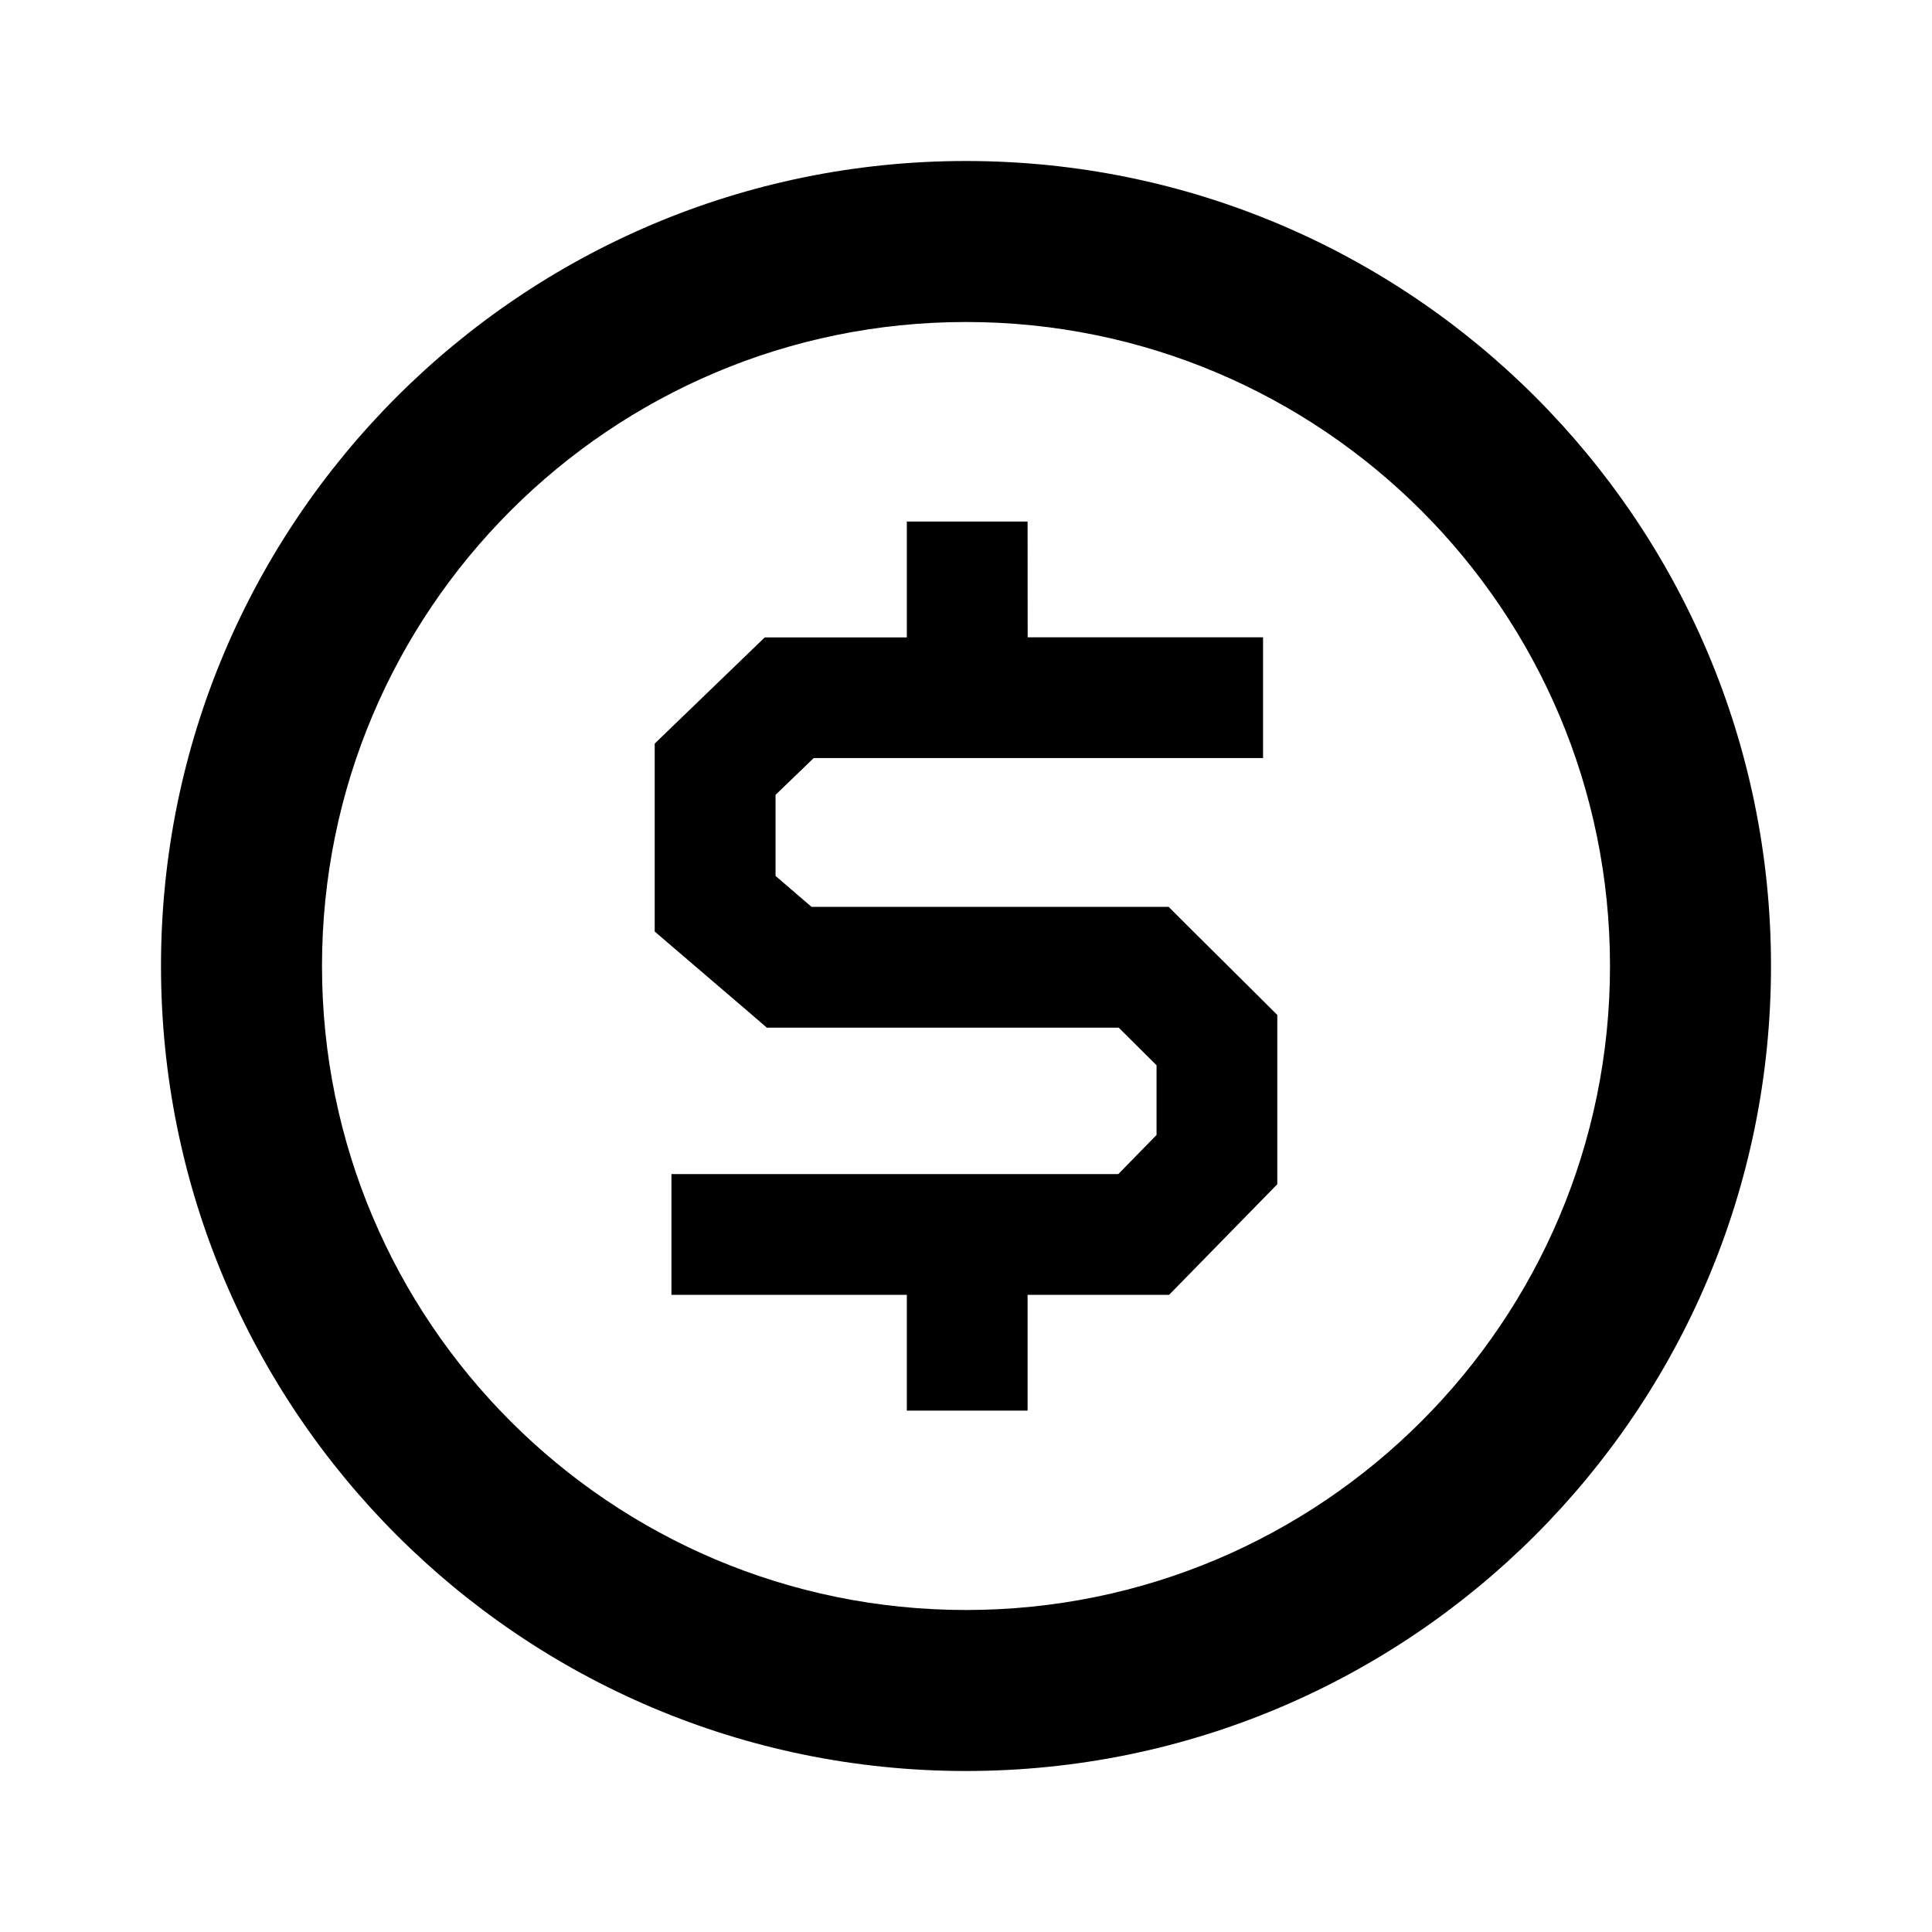
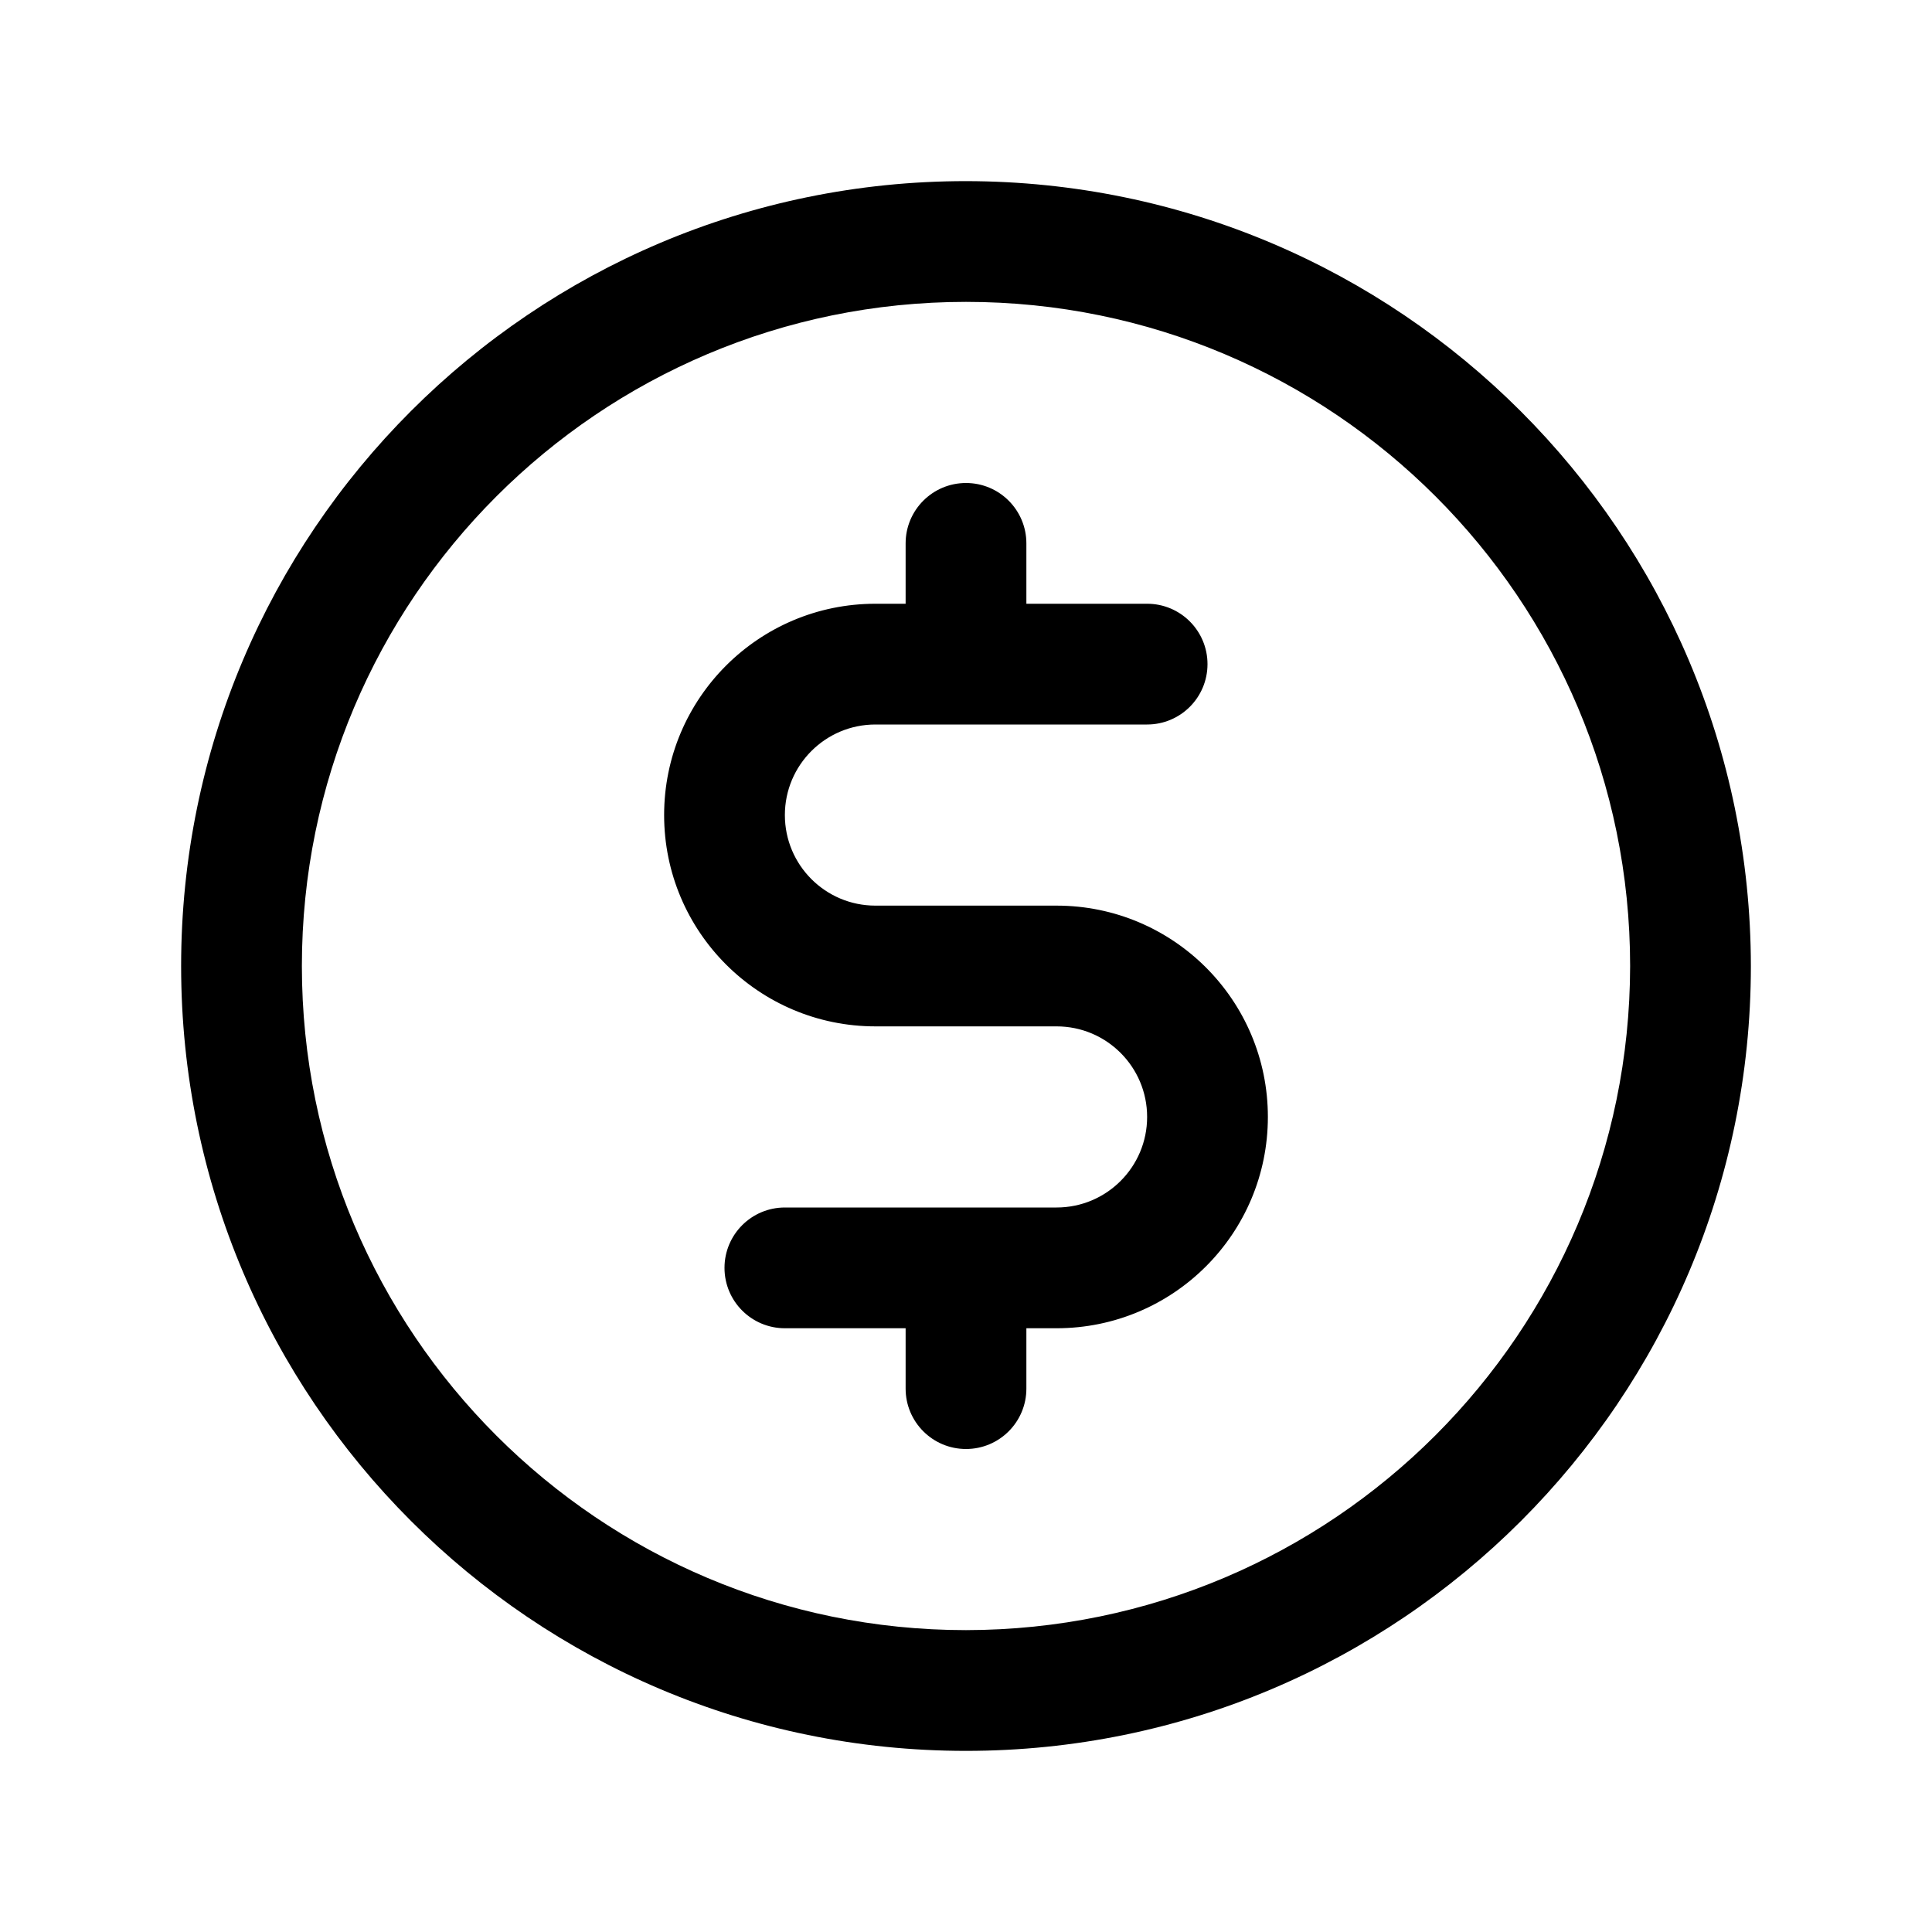
- <svg xmlns="http://www.w3.org/2000/svg" viewBox="0 0 24 24">
-   <path clip-rule="evenodd" d="m12.766 7.917h2.924v1.5h-5.582l-.474.457v1.007l.447.384h4.436l.219.219.91.904.221.22v2.103l-1.344 1.374h-1.758v1.438h-1.5v-1.438h-2.924v-1.5h5.551l.475-.486v-.866l-.47-.467h-4.371l-.21-.181-1.183-1.013v-2.335l1.367-1.319h1.765v-1.439h1.5z M12 2c5.523 0 10 4.477 10 10 0 5.523-4.477 10-10 10-5.523 0-10-4.477-10-10 0-5.523 4.477-10 10-10zm0 2c-4.418 0-8 3.582-8 8 0 4.418 3.582 8 8 8 4.418 0 8-3.582 8-8 0-4.418-3.582-8-8-8z" fill-rule="evenodd" />
+ <svg xmlns="http://www.w3.org/2000/svg" viewBox="0 0 24 24" fill="currentColor">
+   <g transform="scale(0.09375)">
+     <path d="M128,24A104,104,0,1,0,232,128,104.11,104.11,0,0,0,128,24Zm0,192a88,88,0,1,1,88-88A88.1,88.1,0,0,1,128,216Zm40-68a28,28,0,0,1-28,28h-4v8a8,8,0,0,1-16,0v-8H104a8,8,0,0,1,0-16h36a12,12,0,0,0,0-24H116a28,28,0,0,1,0-56h4V72a8,8,0,0,1,16,0v8h16a8,8,0,0,1,0,16H116a12,12,0,0,0,0,24h24A28,28,0,0,1,168,148Z" />
+   </g>
</svg>
